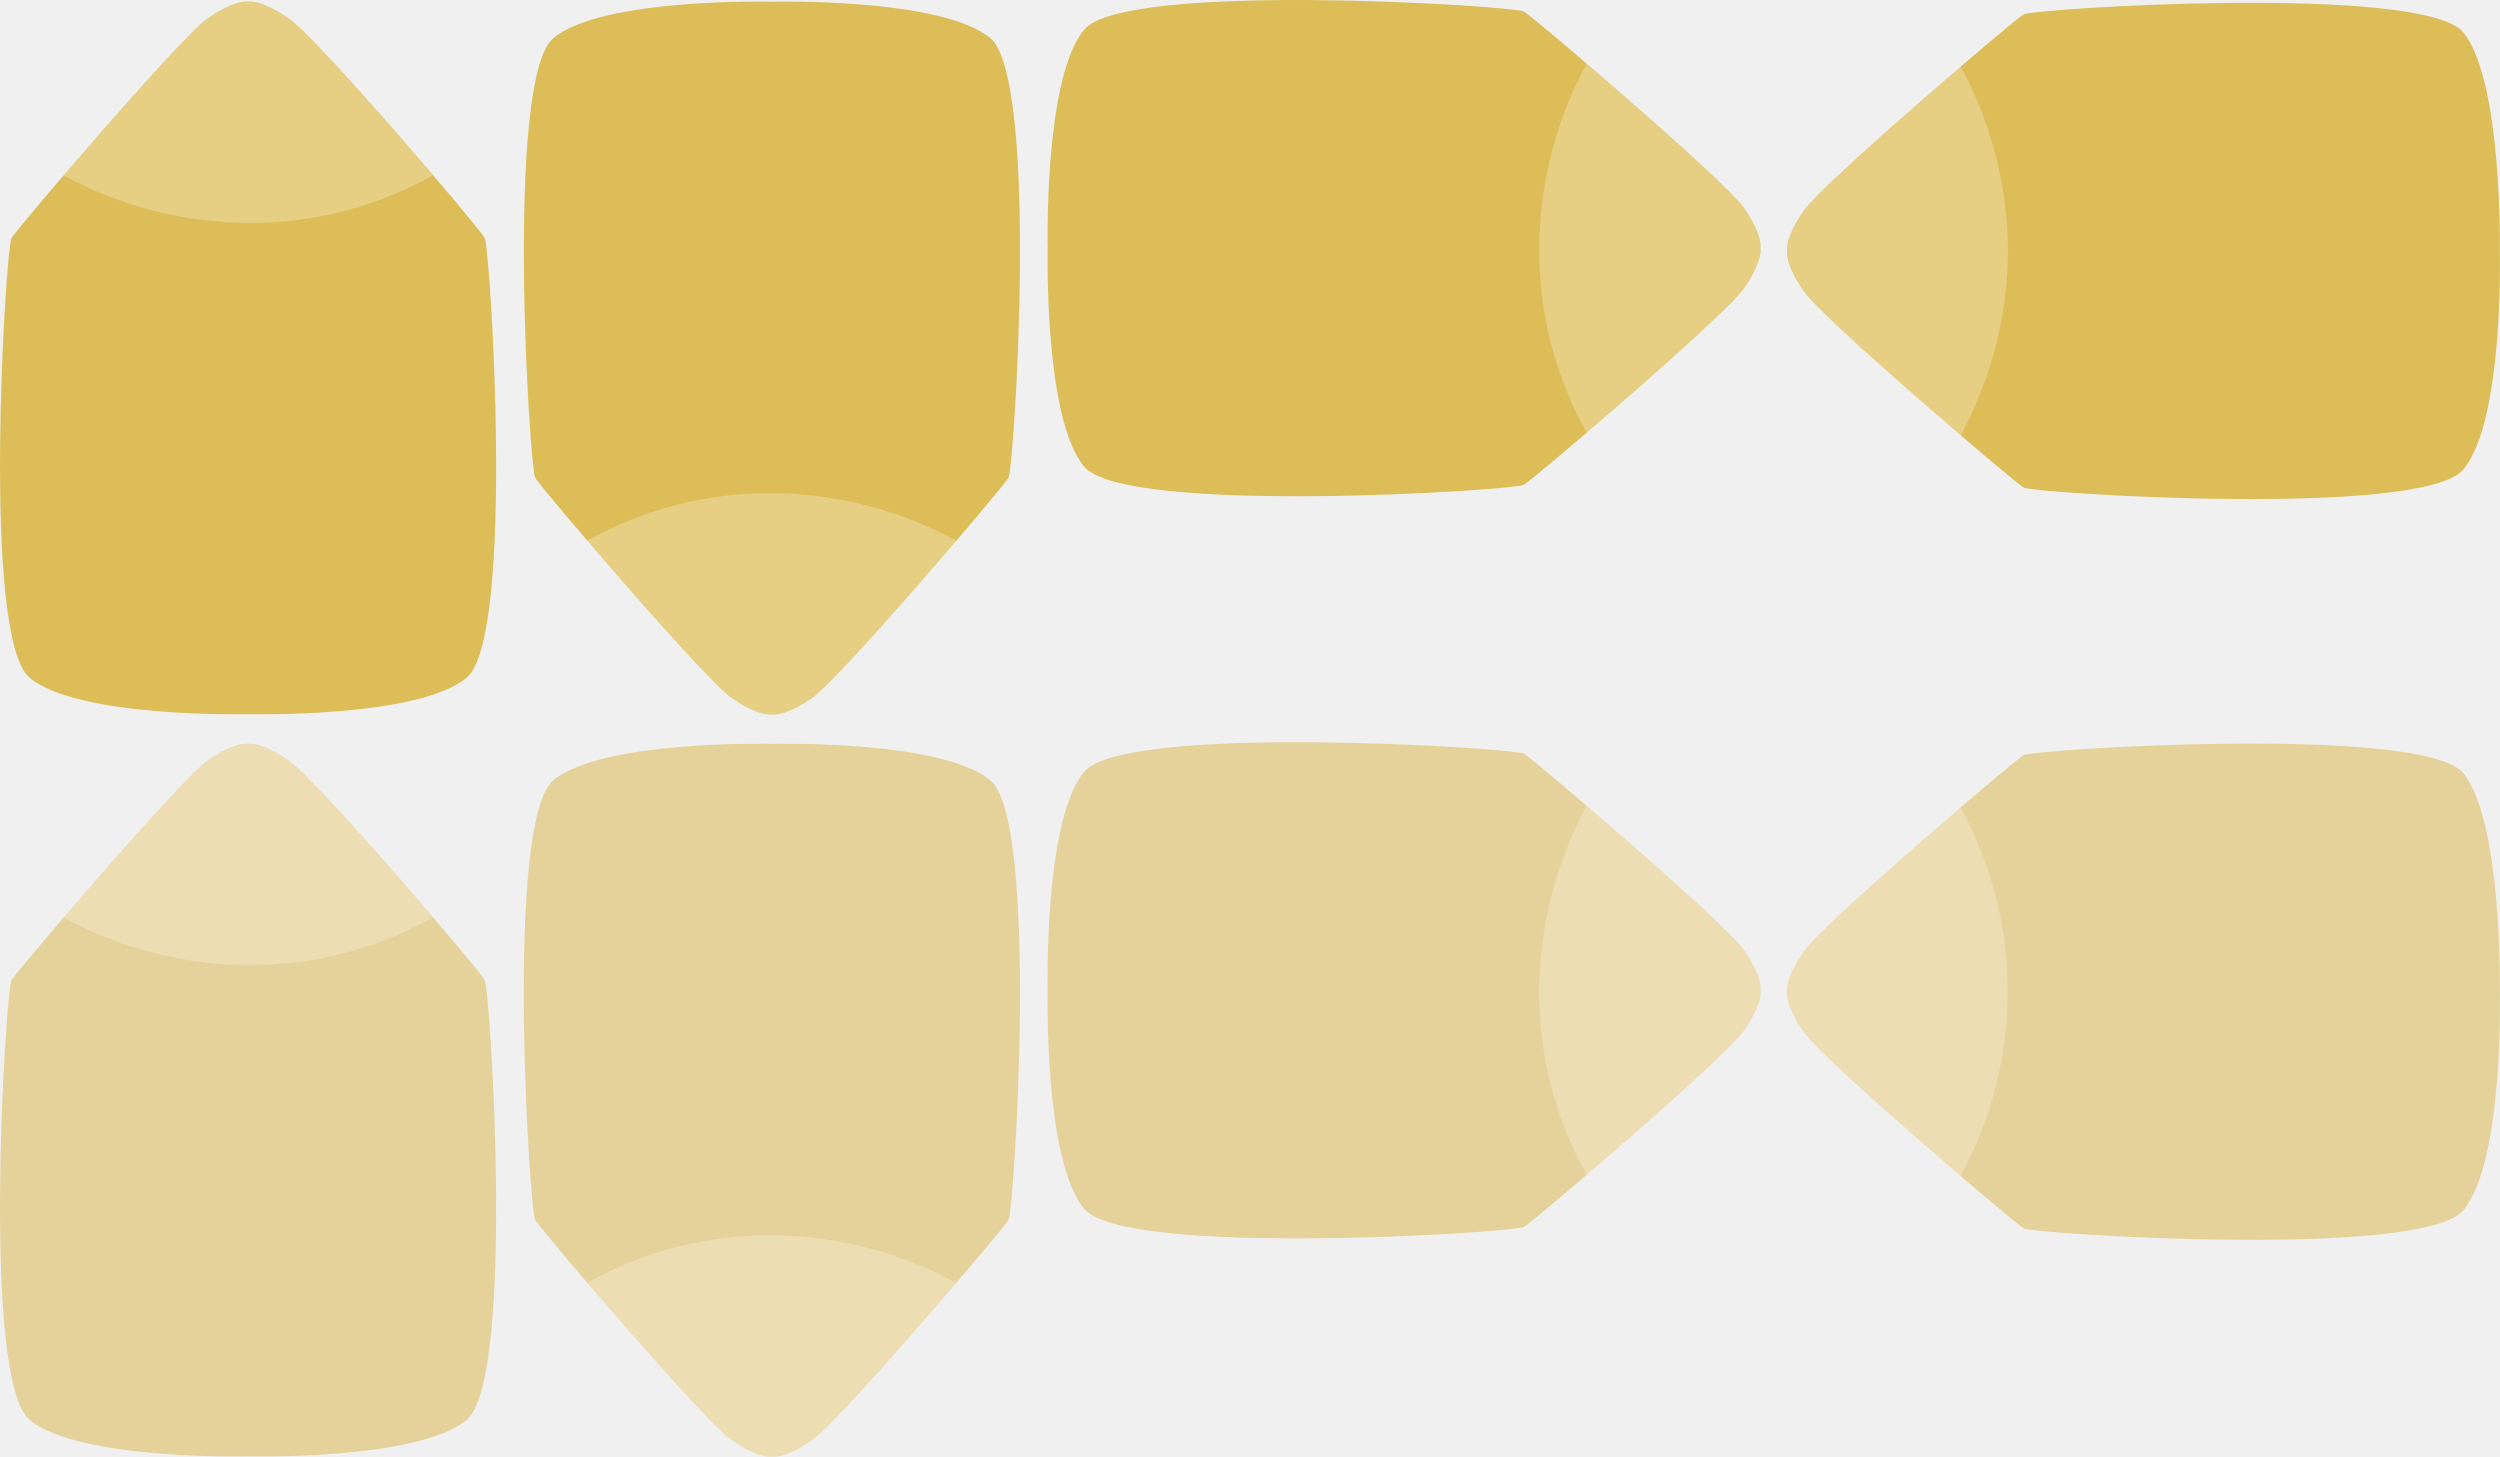
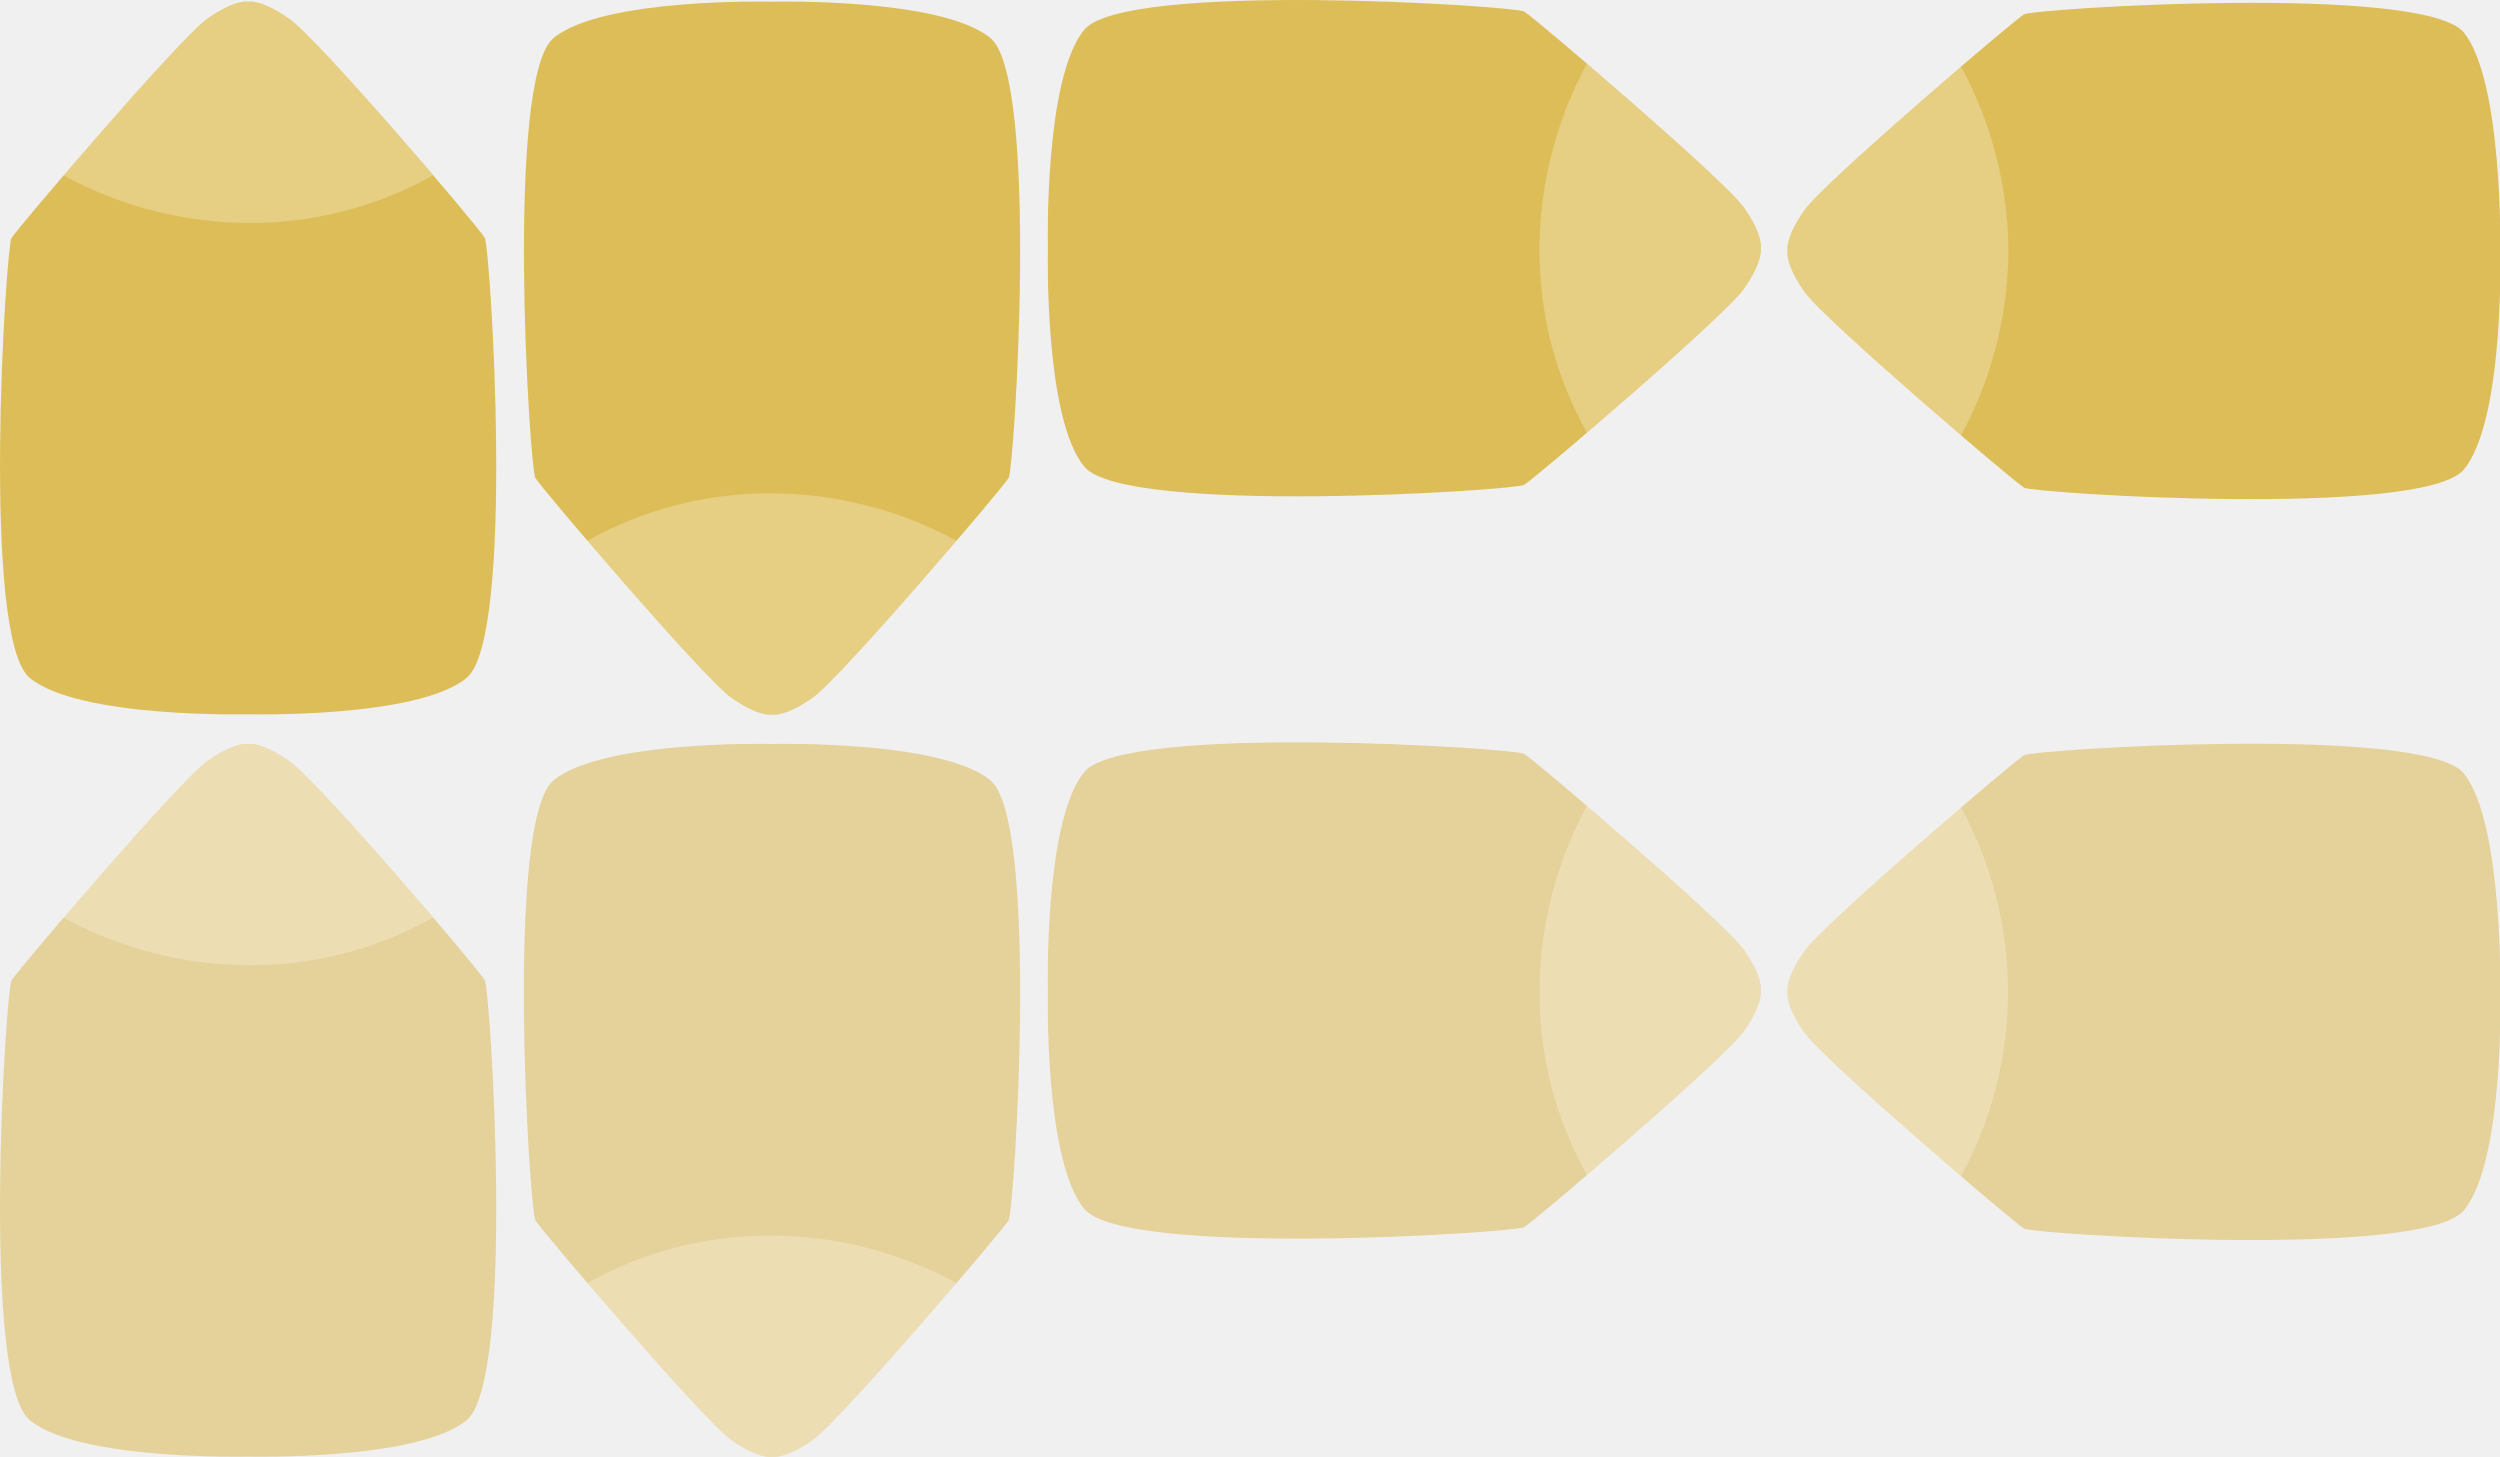
- <svg xmlns="http://www.w3.org/2000/svg" viewBox="0 0 178.53 104.03">
+ <svg xmlns="http://www.w3.org/2000/svg" width="178.5" height="104" viewBox="0 0 178.5 104">
  <defs>
    <style>.cls-1{fill:#ddbd58;}.cls-2{fill:#fff;opacity:0.25;isolation:isolate;}.cls-3{fill:#e5d19a;}</style>
  </defs>
  <g id="Ebene_2" data-name="Ebene 2">
    <g id="Ebene_1-2" data-name="Ebene 1">
      <g id="Layer_1" data-name="Layer 1">
        <path class="cls-1" d="M124.52,20.62c1.4-2,1.2-2.9,1.2-2.9s.2-.9-1.2-2.9-15-13.6-15.7-14-28.5-2.2-31.4,1.3-2.6,15.6-2.6,15.6-.3,12.1,2.6,15.6,30.7,1.7,31.4,1.3S123.12,22.62,124.52,20.62Z" />
        <path class="cls-2" d="M124.52,20.62c1.4-2,1.2-2.9,1.2-2.9s.2-.9-1.2-2.9c-.9-1.3-6.9-6.6-11.2-10.3a27.89,27.89,0,0,0-3.4,13.2,26.5,26.5,0,0,0,3.4,13.2C117.62,27.22,123.62,21.92,124.52,20.62Z" />
        <path class="cls-1" d="M20.62,1.32c-2-1.4-2.9-1.2-2.9-1.2s-.9-.2-2.9,1.2S1.22,16.32.82,17s-2.2,28.5,1.3,31.4S17.72,51,17.72,51s12.1.3,15.6-2.6S35,17.72,34.62,17,22.62,2.62,20.62,1.32Z" />
        <path class="cls-2" d="M20.62,1.32c-2-1.4-2.9-1.2-2.9-1.2s-.9-.2-2.9,1.2c-1.3.9-6.6,6.9-10.3,11.2a27.89,27.89,0,0,0,13.2,3.4,26.5,26.5,0,0,0,13.2-3.4C27.22,8.12,21.92,2.12,20.62,1.32Z" />
        <path class="cls-1" d="M52.22,49.82c2,1.4,2.9,1.2,2.9,1.2s.9.2,2.9-1.2,13.6-15,14-15.7,2.2-28.5-1.3-31.4S55.12.12,55.12.12,43-.18,39.52,2.72s-1.7,30.7-1.3,31.4S50.22,48.42,52.22,49.82Z" />
        <path class="cls-2" d="M52.22,49.82c2,1.4,2.9,1.2,2.9,1.2s.9.2,2.9-1.2c1.3-.9,6.6-6.9,10.3-11.2a27.89,27.89,0,0,0-13.2-3.4,26.5,26.5,0,0,0-13.2,3.4C45.62,42.92,50.92,48.92,52.22,49.82Z" />
        <path class="cls-1" d="M175.92,2.32c-2.9-3.5-30.7-1.7-31.4-1.3s-14.3,12-15.7,14-1.2,2.9-1.2,2.9-.2.9,1.2,2.9,15,13.6,15.7,14,28.5,2.2,31.4-1.3,2.6-15.6,2.6-15.6S178.72,5.82,175.92,2.32Z" />
        <path class="cls-2" d="M140,4.72c-4.3,3.7-10.3,9-11.2,10.3-1.4,2-1.2,2.9-1.2,2.9s-.2.9,1.2,2.9c.9,1.3,6.9,6.6,11.2,10.3a27.89,27.89,0,0,0,3.4-13.2A27.89,27.89,0,0,0,140,4.72Z" />
        <path class="cls-3" d="M124.52,73.62c1.4-2,1.2-2.9,1.2-2.9s.2-.9-1.2-2.9-15-13.6-15.7-14-28.5-2.2-31.4,1.3-2.6,15.6-2.6,15.6-.3,12.1,2.6,15.6,30.7,1.7,31.4,1.3S123.12,75.62,124.52,73.62Z" />
        <path class="cls-2" d="M124.52,73.62c1.4-2,1.2-2.9,1.2-2.9s.2-.9-1.2-2.9c-.9-1.3-6.9-6.6-11.2-10.3a27.89,27.89,0,0,0-3.4,13.2,26.5,26.5,0,0,0,3.4,13.2C117.62,80.22,123.62,74.92,124.52,73.62Z" />
        <path class="cls-3" d="M20.62,54.32c-2-1.4-2.9-1.2-2.9-1.2s-.9-.2-2.9,1.2S1.22,69.32.82,70s-2.2,28.5,1.3,31.4,15.6,2.6,15.6,2.6,12.1.3,15.6-2.6S35,70.72,34.62,70,22.62,55.62,20.62,54.32Z" />
        <path class="cls-2" d="M20.62,54.32c-2-1.4-2.9-1.2-2.9-1.2s-.9-.2-2.9,1.2c-1.3.9-6.6,6.9-10.3,11.2a27.89,27.89,0,0,0,13.2,3.4,26.5,26.5,0,0,0,13.2-3.4C27.22,61.12,21.92,55.12,20.62,54.32Z" />
        <path class="cls-3" d="M52.22,102.82c2,1.4,2.9,1.2,2.9,1.2s.9.2,2.9-1.2,13.6-15,14-15.7,2.2-28.5-1.3-31.4-15.6-2.6-15.6-2.6-12.1-.3-15.6,2.6-1.7,30.7-1.3,31.4S50.22,101.42,52.22,102.82Z" />
        <path class="cls-2" d="M52.22,102.82c2,1.4,2.9,1.2,2.9,1.2s.9.2,2.9-1.2c1.3-.9,6.6-6.9,10.3-11.2a27.89,27.89,0,0,0-13.2-3.4,26.5,26.5,0,0,0-13.2,3.4C45.62,95.92,50.92,101.92,52.22,102.82Z" />
        <path class="cls-3" d="M175.92,55.22c-2.9-3.5-30.7-1.7-31.4-1.3s-14.3,12-15.7,14-1.2,2.9-1.2,2.9-.2.9,1.2,2.9,15,13.6,15.7,14,28.5,2.2,31.4-1.3,2.6-15.6,2.6-15.6S178.72,58.72,175.92,55.22Z" />
        <path class="cls-2" d="M140,57.62c-4.3,3.7-10.3,9-11.2,10.3-1.4,2-1.2,2.9-1.2,2.9s-.2.9,1.2,2.9c.9,1.3,6.9,6.6,11.2,10.3A27.5,27.5,0,0,0,140,57.62Z" />
      </g>
    </g>
  </g>
</svg>
